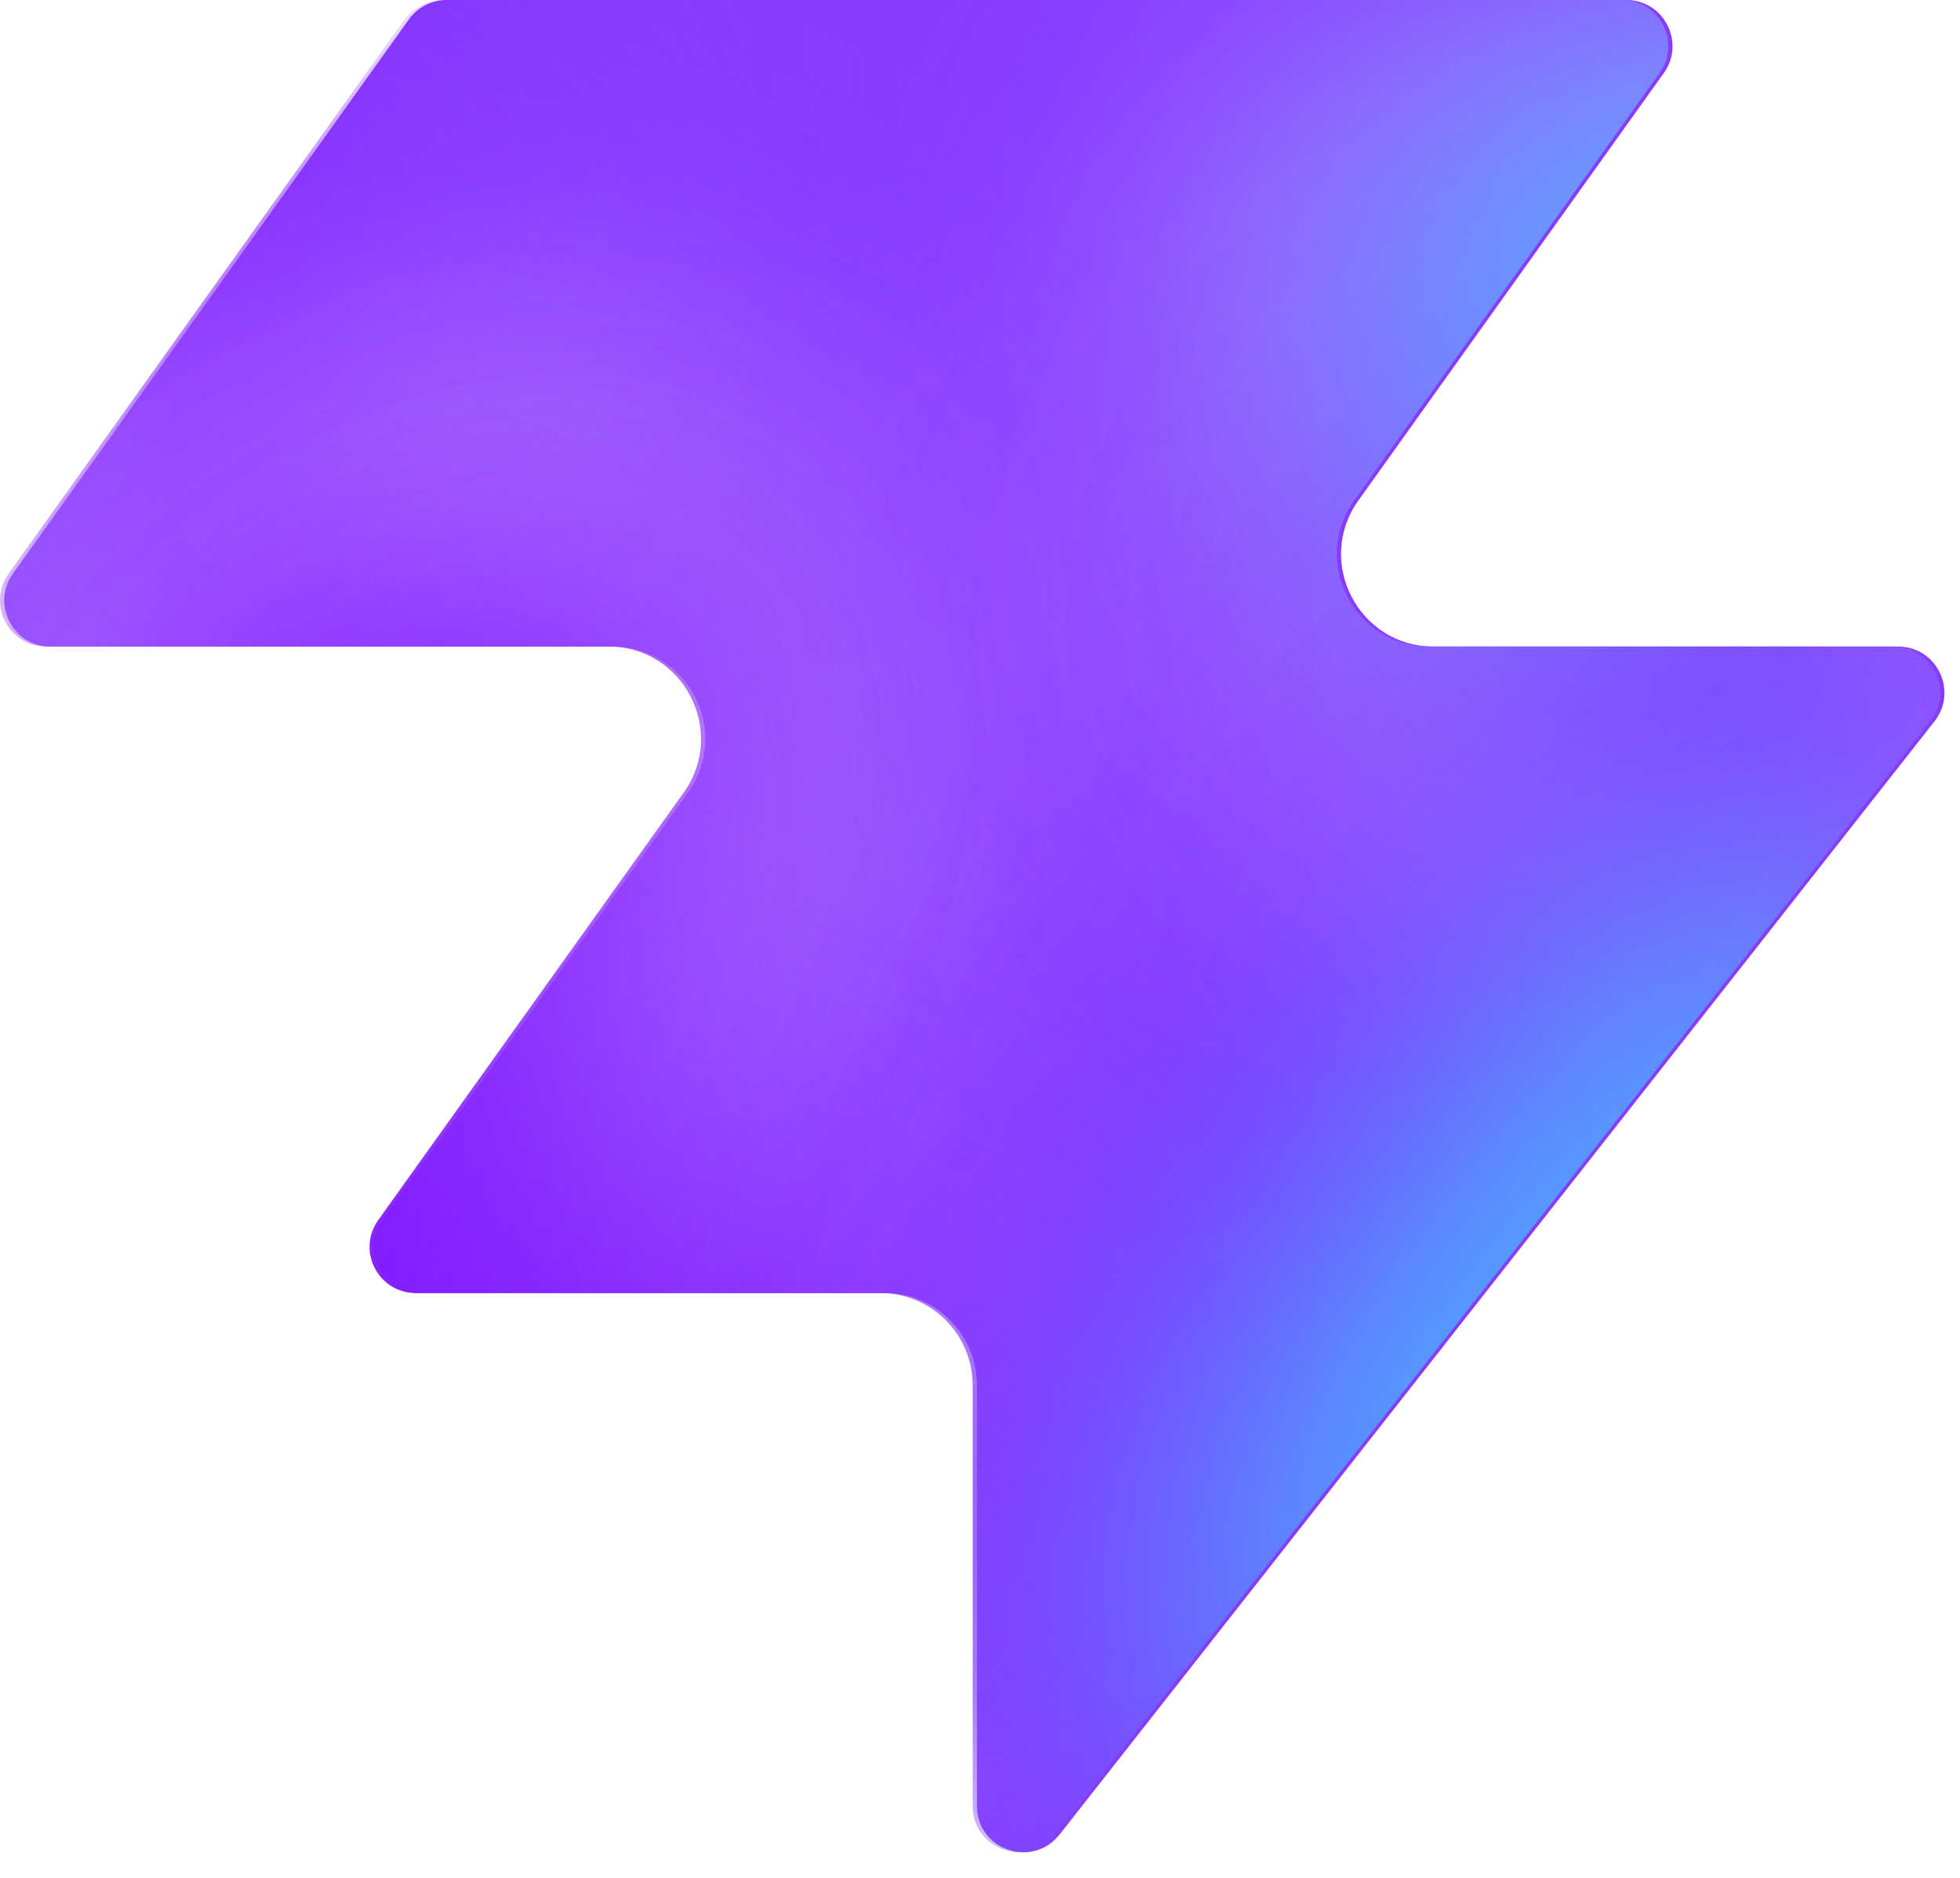
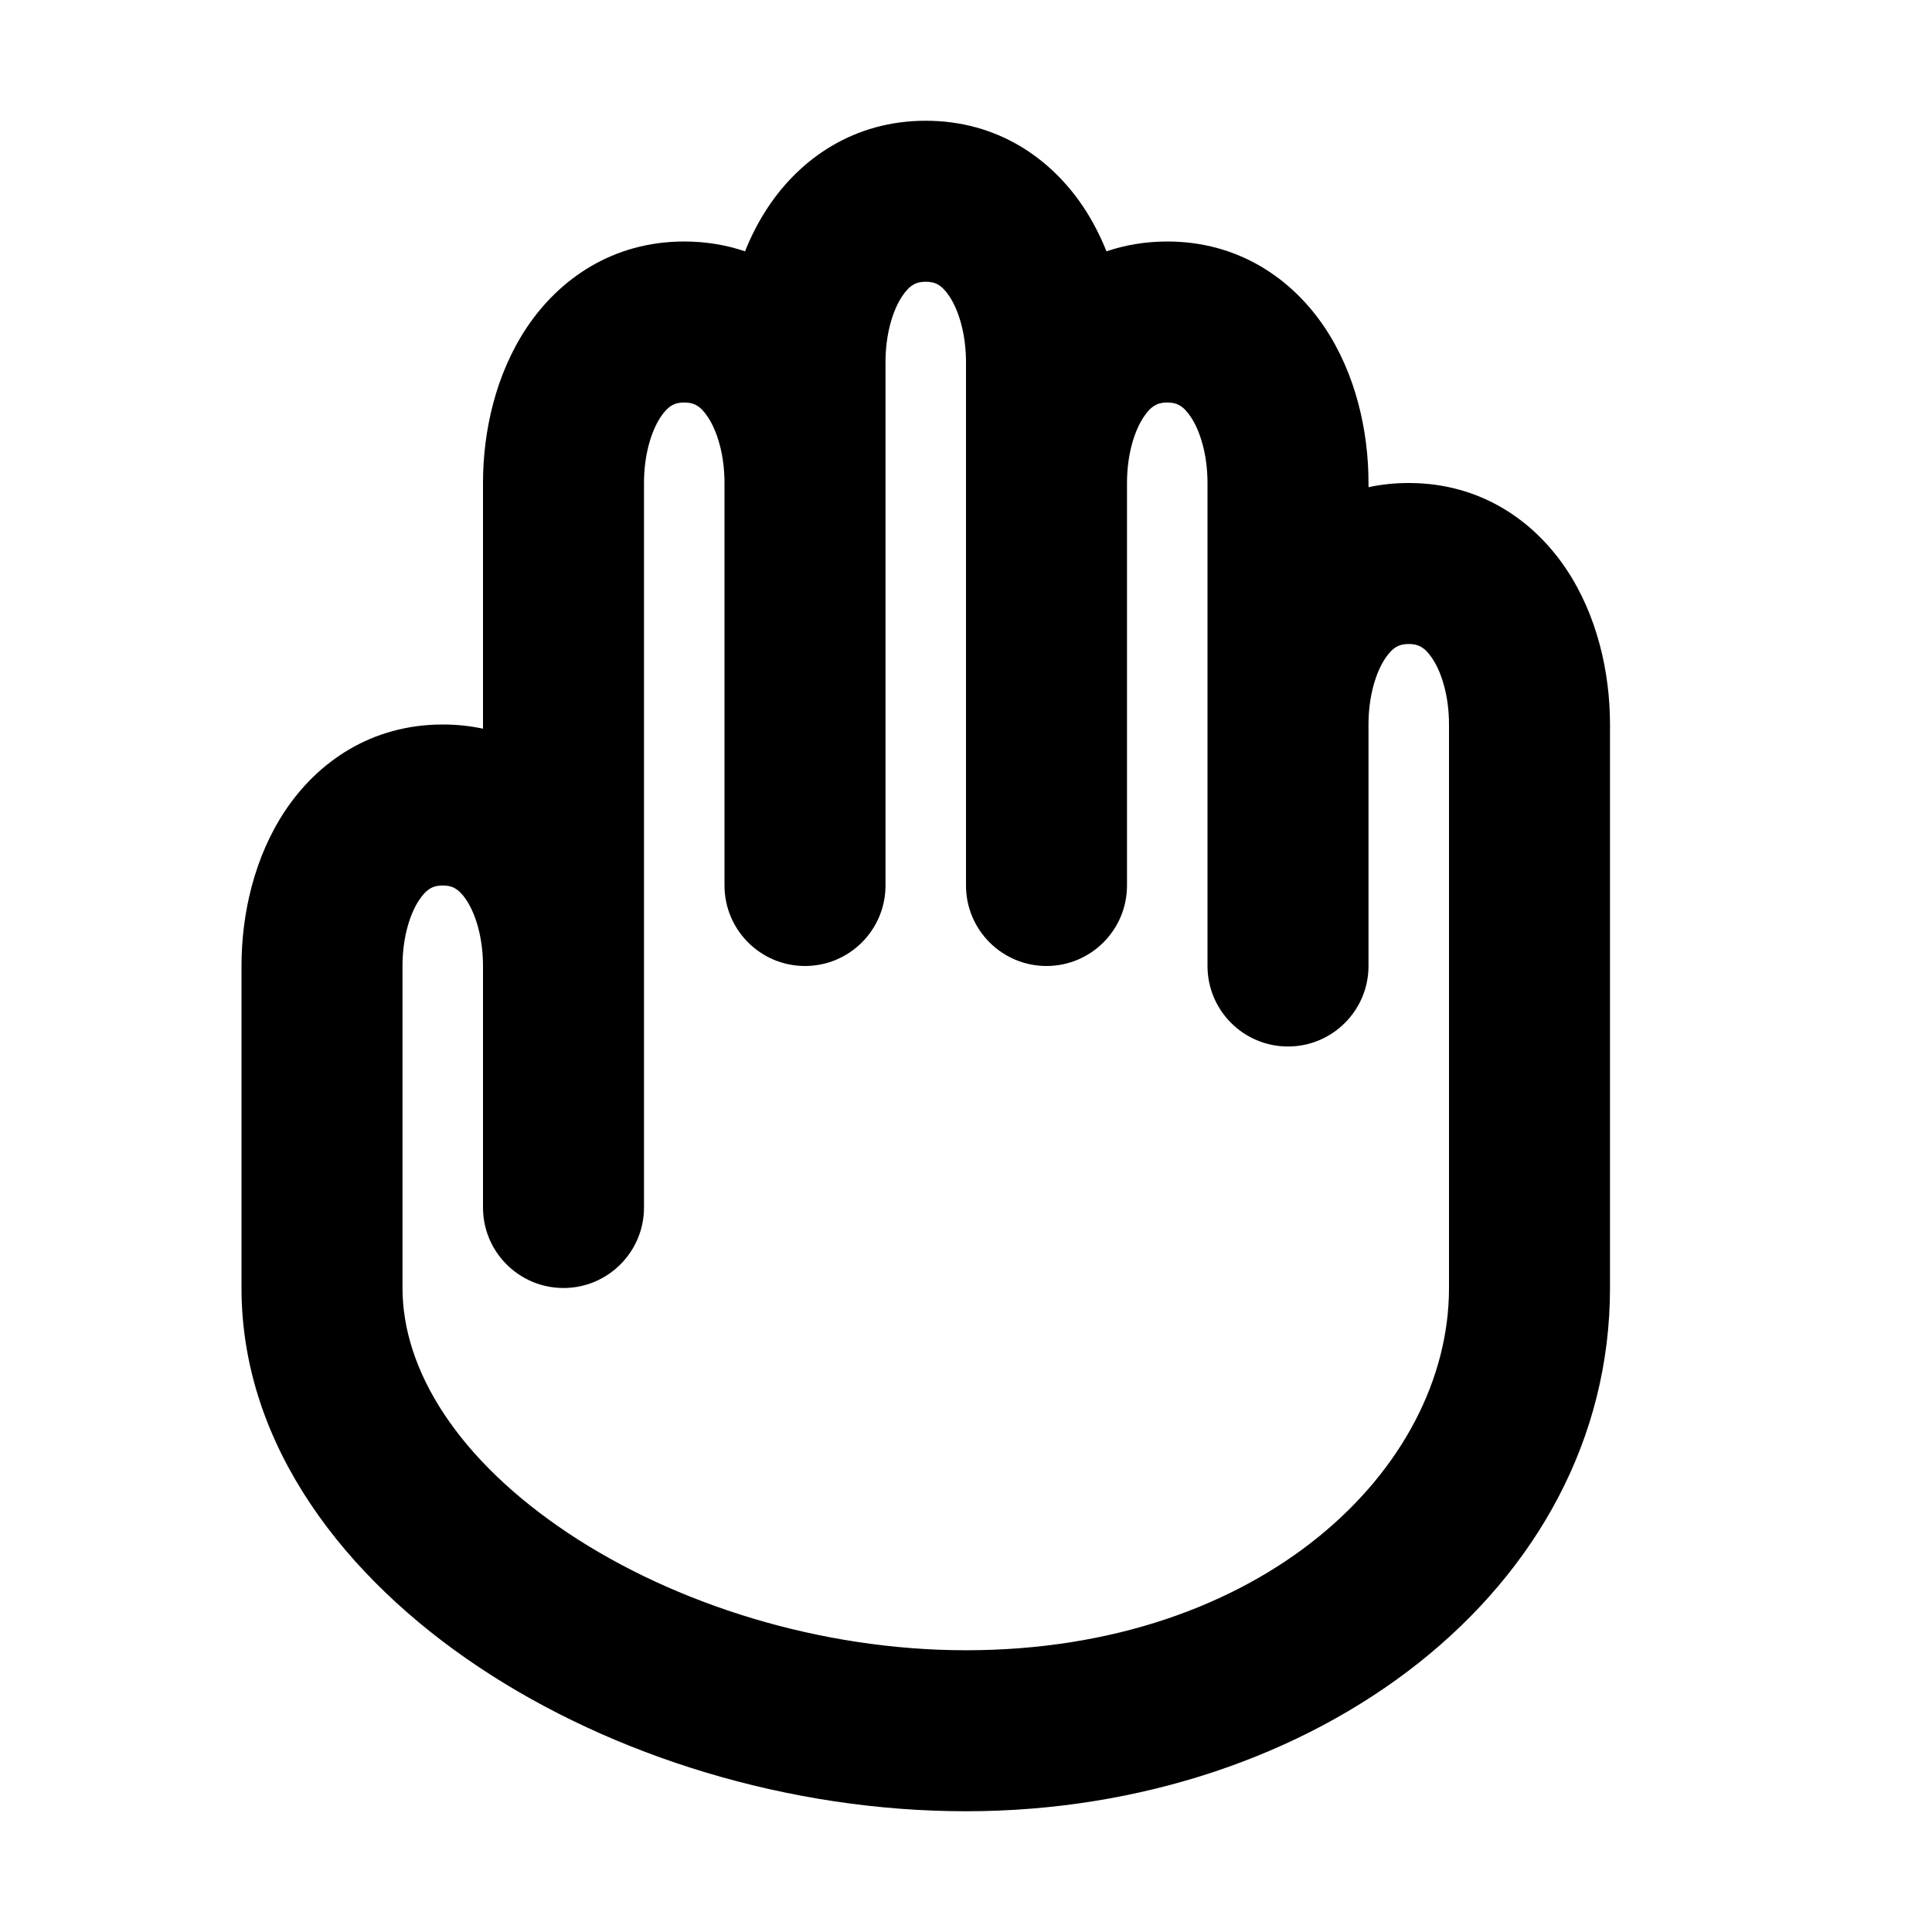
- <svg xmlns="http://www.w3.org/2000/svg" width="48" height="46" fill="none" viewBox="0 0 48 46">
-   <path fill="#863bff" d="M25.946 44.938c-.664.845-2.021.375-2.021-.698V33.937a2.26 2.26 0 0 0-2.262-2.262H10.287c-.92 0-1.456-1.04-.92-1.788l7.48-10.471c1.07-1.497 0-3.578-1.842-3.578H1.237c-.92 0-1.456-1.04-.92-1.788L10.013.474c.214-.297.556-.474.92-.474h28.894c.92 0 1.456 1.04.92 1.788l-7.48 10.471c-1.07 1.498 0 3.579 1.842 3.579h11.377c.943 0 1.473 1.088.89 1.83L25.947 44.94z" style="fill:#863bff;fill:color(display-p3 .525 .23 1);fill-opacity:1" />
-   <mask id="a" width="48" height="46" x="0" y="0" maskUnits="userSpaceOnUse" style="mask-type:alpha">
-     <path fill="#000" d="M25.842 44.938c-.664.844-2.021.375-2.021-.698V33.937a2.26 2.26 0 0 0-2.262-2.262H10.183c-.92 0-1.456-1.04-.92-1.788l7.48-10.471c1.07-1.498 0-3.579-1.842-3.579H1.133c-.92 0-1.456-1.04-.92-1.787L9.91.473c.214-.297.556-.474.92-.474h28.894c.92 0 1.456 1.04.92 1.788l-7.48 10.471c-1.07 1.498 0 3.578 1.842 3.578h11.377c.943 0 1.473 1.088.89 1.832L25.843 44.94z" style="fill:#000;fill-opacity:1" />
-   </mask>
-   <g mask="url(#a)">
-     <g filter="url(#b)">
-       <ellipse cx="5.508" cy="14.704" fill="#ede6ff" rx="5.508" ry="14.704" style="fill:#ede6ff;fill:color(display-p3 .927 .903 1);fill-opacity:1" transform="matrix(.00324 1 1 -.00324 -4.47 31.516)" />
-     </g>
-     <g filter="url(#c)">
-       <ellipse cx="10.399" cy="29.851" fill="#ede6ff" rx="10.399" ry="29.851" style="fill:#ede6ff;fill:color(display-p3 .927 .903 1);fill-opacity:1" transform="matrix(.00324 1 1 -.00324 -39.328 7.883)" />
-     </g>
-     <g filter="url(#d)">
-       <ellipse cx="5.508" cy="30.487" fill="#7e14ff" rx="5.508" ry="30.487" style="fill:#7e14ff;fill:color(display-p3 .492 .077 1);fill-opacity:1" transform="rotate(89.814 -25.913 -14.639)scale(1 -1)" />
-     </g>
-     <g filter="url(#e)">
-       <ellipse cx="5.508" cy="30.599" fill="#7e14ff" rx="5.508" ry="30.599" style="fill:#7e14ff;fill:color(display-p3 .492 .077 1);fill-opacity:1" transform="rotate(89.814 -32.644 -3.334)scale(1 -1)" />
-     </g>
-     <g filter="url(#f)">
-       <ellipse cx="5.508" cy="30.599" fill="#7e14ff" rx="5.508" ry="30.599" style="fill:#7e14ff;fill:color(display-p3 .492 .077 1);fill-opacity:1" transform="matrix(.00324 1 1 -.00324 -34.34 30.47)" />
-     </g>
-     <g filter="url(#g)">
-       <ellipse cx="14.072" cy="22.078" fill="#ede6ff" rx="14.072" ry="22.078" style="fill:#ede6ff;fill:color(display-p3 .927 .903 1);fill-opacity:1" transform="rotate(93.35 24.506 48.493)scale(-1 1)" />
-     </g>
-     <g filter="url(#h)">
-       <ellipse cx="3.47" cy="21.501" fill="#7e14ff" rx="3.47" ry="21.501" style="fill:#7e14ff;fill:color(display-p3 .492 .077 1);fill-opacity:1" transform="rotate(89.009 28.708 47.59)scale(-1 1)" />
-     </g>
-     <g filter="url(#i)">
-       <ellipse cx="3.47" cy="21.501" fill="#7e14ff" rx="3.47" ry="21.501" style="fill:#7e14ff;fill:color(display-p3 .492 .077 1);fill-opacity:1" transform="rotate(89.009 28.708 47.59)scale(-1 1)" />
-     </g>
-     <g filter="url(#j)">
-       <ellipse cx=".387" cy="8.972" fill="#7e14ff" rx="4.407" ry="29.108" style="fill:#7e14ff;fill:color(display-p3 .492 .077 1);fill-opacity:1" transform="rotate(39.51 .387 8.972)" />
-     </g>
-     <g filter="url(#k)">
-       <ellipse cx="47.523" cy="-6.092" fill="#7e14ff" rx="4.407" ry="29.108" style="fill:#7e14ff;fill:color(display-p3 .492 .077 1);fill-opacity:1" transform="rotate(37.892 47.523 -6.092)" />
-     </g>
-     <g filter="url(#l)">
-       <ellipse cx="41.412" cy="6.333" fill="#47bfff" rx="5.971" ry="9.665" style="fill:#47bfff;fill:color(display-p3 .28 .748 1);fill-opacity:1" transform="rotate(37.892 41.412 6.333)" />
-     </g>
-     <g filter="url(#m)">
-       <ellipse cx="-1.879" cy="38.332" fill="#7e14ff" rx="4.407" ry="29.108" style="fill:#7e14ff;fill:color(display-p3 .492 .077 1);fill-opacity:1" transform="rotate(37.892 -1.88 38.332)" />
-     </g>
-     <g filter="url(#n)">
-       <ellipse cx="-1.879" cy="38.332" fill="#7e14ff" rx="4.407" ry="29.108" style="fill:#7e14ff;fill:color(display-p3 .492 .077 1);fill-opacity:1" transform="rotate(37.892 -1.88 38.332)" />
-     </g>
-     <g filter="url(#o)">
-       <ellipse cx="35.651" cy="29.907" fill="#7e14ff" rx="4.407" ry="29.108" style="fill:#7e14ff;fill:color(display-p3 .492 .077 1);fill-opacity:1" transform="rotate(37.892 35.651 29.907)" />
-     </g>
-     <g filter="url(#p)">
-       <ellipse cx="38.418" cy="32.4" fill="#47bfff" rx="5.971" ry="15.297" style="fill:#47bfff;fill:color(display-p3 .28 .748 1);fill-opacity:1" transform="rotate(37.892 38.418 32.4)" />
-     </g>
-   </g>
-   <defs>
-     <filter id="b" width="60.045" height="41.654" x="-19.77" y="16.149" color-interpolation-filters="sRGB" filterUnits="userSpaceOnUse">
-       <feFlood flood-opacity="0" result="BackgroundImageFix" />
-       <feBlend in="SourceGraphic" in2="BackgroundImageFix" result="shape" />
-       <feGaussianBlur result="effect1_foregroundBlur_2002_17158" stdDeviation="7.659" />
-     </filter>
-     <filter id="c" width="90.34" height="51.437" x="-54.613" y="-7.533" color-interpolation-filters="sRGB" filterUnits="userSpaceOnUse">
-       <feFlood flood-opacity="0" result="BackgroundImageFix" />
-       <feBlend in="SourceGraphic" in2="BackgroundImageFix" result="shape" />
-       <feGaussianBlur result="effect1_foregroundBlur_2002_17158" stdDeviation="7.659" />
-     </filter>
-     <filter id="d" width="79.355" height="29.4" x="-49.64" y="2.03" color-interpolation-filters="sRGB" filterUnits="userSpaceOnUse">
-       <feFlood flood-opacity="0" result="BackgroundImageFix" />
-       <feBlend in="SourceGraphic" in2="BackgroundImageFix" result="shape" />
-       <feGaussianBlur result="effect1_foregroundBlur_2002_17158" stdDeviation="4.596" />
-     </filter>
-     <filter id="e" width="79.579" height="29.4" x="-45.045" y="20.029" color-interpolation-filters="sRGB" filterUnits="userSpaceOnUse">
-       <feFlood flood-opacity="0" result="BackgroundImageFix" />
-       <feBlend in="SourceGraphic" in2="BackgroundImageFix" result="shape" />
-       <feGaussianBlur result="effect1_foregroundBlur_2002_17158" stdDeviation="4.596" />
-     </filter>
-     <filter id="f" width="79.579" height="29.4" x="-43.513" y="21.178" color-interpolation-filters="sRGB" filterUnits="userSpaceOnUse">
-       <feFlood flood-opacity="0" result="BackgroundImageFix" />
-       <feBlend in="SourceGraphic" in2="BackgroundImageFix" result="shape" />
-       <feGaussianBlur result="effect1_foregroundBlur_2002_17158" stdDeviation="4.596" />
-     </filter>
-     <filter id="g" width="74.749" height="58.852" x="15.756" y="-17.901" color-interpolation-filters="sRGB" filterUnits="userSpaceOnUse">
-       <feFlood flood-opacity="0" result="BackgroundImageFix" />
-       <feBlend in="SourceGraphic" in2="BackgroundImageFix" result="shape" />
-       <feGaussianBlur result="effect1_foregroundBlur_2002_17158" stdDeviation="7.659" />
-     </filter>
-     <filter id="h" width="61.377" height="25.362" x="23.548" y="2.284" color-interpolation-filters="sRGB" filterUnits="userSpaceOnUse">
-       <feFlood flood-opacity="0" result="BackgroundImageFix" />
-       <feBlend in="SourceGraphic" in2="BackgroundImageFix" result="shape" />
-       <feGaussianBlur result="effect1_foregroundBlur_2002_17158" stdDeviation="4.596" />
-     </filter>
-     <filter id="i" width="61.377" height="25.362" x="23.548" y="2.284" color-interpolation-filters="sRGB" filterUnits="userSpaceOnUse">
-       <feFlood flood-opacity="0" result="BackgroundImageFix" />
-       <feBlend in="SourceGraphic" in2="BackgroundImageFix" result="shape" />
-       <feGaussianBlur result="effect1_foregroundBlur_2002_17158" stdDeviation="4.596" />
-     </filter>
-     <filter id="j" width="56.045" height="63.649" x="-27.636" y="-22.853" color-interpolation-filters="sRGB" filterUnits="userSpaceOnUse">
-       <feFlood flood-opacity="0" result="BackgroundImageFix" />
-       <feBlend in="SourceGraphic" in2="BackgroundImageFix" result="shape" />
-       <feGaussianBlur result="effect1_foregroundBlur_2002_17158" stdDeviation="4.596" />
-     </filter>
-     <filter id="k" width="54.814" height="64.646" x="20.116" y="-38.415" color-interpolation-filters="sRGB" filterUnits="userSpaceOnUse">
-       <feFlood flood-opacity="0" result="BackgroundImageFix" />
-       <feBlend in="SourceGraphic" in2="BackgroundImageFix" result="shape" />
-       <feGaussianBlur result="effect1_foregroundBlur_2002_17158" stdDeviation="4.596" />
-     </filter>
-     <filter id="l" width="33.541" height="35.313" x="24.641" y="-11.323" color-interpolation-filters="sRGB" filterUnits="userSpaceOnUse">
-       <feFlood flood-opacity="0" result="BackgroundImageFix" />
-       <feBlend in="SourceGraphic" in2="BackgroundImageFix" result="shape" />
-       <feGaussianBlur result="effect1_foregroundBlur_2002_17158" stdDeviation="4.596" />
-     </filter>
-     <filter id="m" width="54.814" height="64.646" x="-29.286" y="6.009" color-interpolation-filters="sRGB" filterUnits="userSpaceOnUse">
-       <feFlood flood-opacity="0" result="BackgroundImageFix" />
-       <feBlend in="SourceGraphic" in2="BackgroundImageFix" result="shape" />
-       <feGaussianBlur result="effect1_foregroundBlur_2002_17158" stdDeviation="4.596" />
-     </filter>
-     <filter id="n" width="54.814" height="64.646" x="-29.286" y="6.009" color-interpolation-filters="sRGB" filterUnits="userSpaceOnUse">
-       <feFlood flood-opacity="0" result="BackgroundImageFix" />
-       <feBlend in="SourceGraphic" in2="BackgroundImageFix" result="shape" />
-       <feGaussianBlur result="effect1_foregroundBlur_2002_17158" stdDeviation="4.596" />
-     </filter>
-     <filter id="o" width="54.814" height="64.646" x="8.244" y="-2.416" color-interpolation-filters="sRGB" filterUnits="userSpaceOnUse">
-       <feFlood flood-opacity="0" result="BackgroundImageFix" />
-       <feBlend in="SourceGraphic" in2="BackgroundImageFix" result="shape" />
-       <feGaussianBlur result="effect1_foregroundBlur_2002_17158" stdDeviation="4.596" />
-     </filter>
-     <filter id="p" width="39.409" height="43.623" x="18.713" y="10.588" color-interpolation-filters="sRGB" filterUnits="userSpaceOnUse">
-       <feFlood flood-opacity="0" result="BackgroundImageFix" />
-       <feBlend in="SourceGraphic" in2="BackgroundImageFix" result="shape" />
-       <feGaussianBlur result="effect1_foregroundBlur_2002_17158" stdDeviation="4.596" />
-     </filter>
-   </defs>
+ <svg xmlns="http://www.w3.org/2000/svg" width="800px" height="800px" viewBox="0 0 24 24" fill="none">
+   <path fill-rule="evenodd" clip-rule="evenodd" d="M11.207 3.68C11.091 3.854 11 4.148 11 4.5V6V11C11 11.552 10.552 12 10 12C9.448 12 9 11.552 9 11V6C9 5.648 8.909 5.354 8.793 5.18C8.697 5.035 8.612 5 8.5 5C8.388 5 8.303 5.035 8.207 5.18C8.091 5.354 8 5.648 8 6V12V15C8 15.552 7.552 16 7 16C6.448 16 6 15.552 6 15V12C6 11.648 5.909 11.354 5.793 11.18C5.697 11.035 5.612 11 5.5 11C5.388 11 5.303 11.035 5.207 11.18C5.091 11.354 5 11.648 5 12V16C5 17.033 5.701 18.14 7.055 19.043C8.387 19.931 10.194 20.5 12 20.5C15.668 20.5 18 18.251 18 16V9C18 8.648 17.909 8.354 17.793 8.18C17.697 8.035 17.612 8 17.5 8C17.388 8 17.303 8.035 17.207 8.18C17.091 8.354 17 8.648 17 9V12C17 12.552 16.552 13 16 13C15.448 13 15 12.552 15 12V9V6C15 5.648 14.909 5.354 14.793 5.18C14.697 5.035 14.612 5 14.5 5C14.388 5 14.303 5.035 14.207 5.18C14.091 5.354 14 5.648 14 6V11C14 11.552 13.552 12 13 12C12.448 12 12 11.552 12 11V6V4.5C12 4.148 11.909 3.854 11.793 3.68C11.697 3.535 11.612 3.5 11.5 3.5C11.388 3.5 11.303 3.535 11.207 3.68ZM13.745 3.122C13.975 3.044 14.227 3 14.5 3C15.388 3 16.053 3.465 16.457 4.07C16.841 4.646 17 5.352 17 6V6.052C17.158 6.018 17.325 6 17.5 6C18.388 6 19.053 6.465 19.457 7.07C19.841 7.646 20 8.352 20 9V16C20 19.749 16.332 22.5 12 22.5C9.806 22.5 7.612 21.819 5.945 20.707C4.299 19.61 3 17.967 3 16V12C3 11.352 3.159 10.646 3.543 10.07C3.947 9.465 4.612 9 5.5 9C5.675 9 5.842 9.018 6 9.052V6C6 5.352 6.159 4.646 6.543 4.07C6.947 3.465 7.612 3 8.5 3C8.773 3 9.025 3.044 9.255 3.122C9.332 2.93 9.427 2.744 9.543 2.57C9.947 1.965 10.612 1.5 11.5 1.5C12.388 1.5 13.053 1.965 13.457 2.57C13.573 2.744 13.668 2.93 13.745 3.122Z" fill="#000000" />
</svg>
